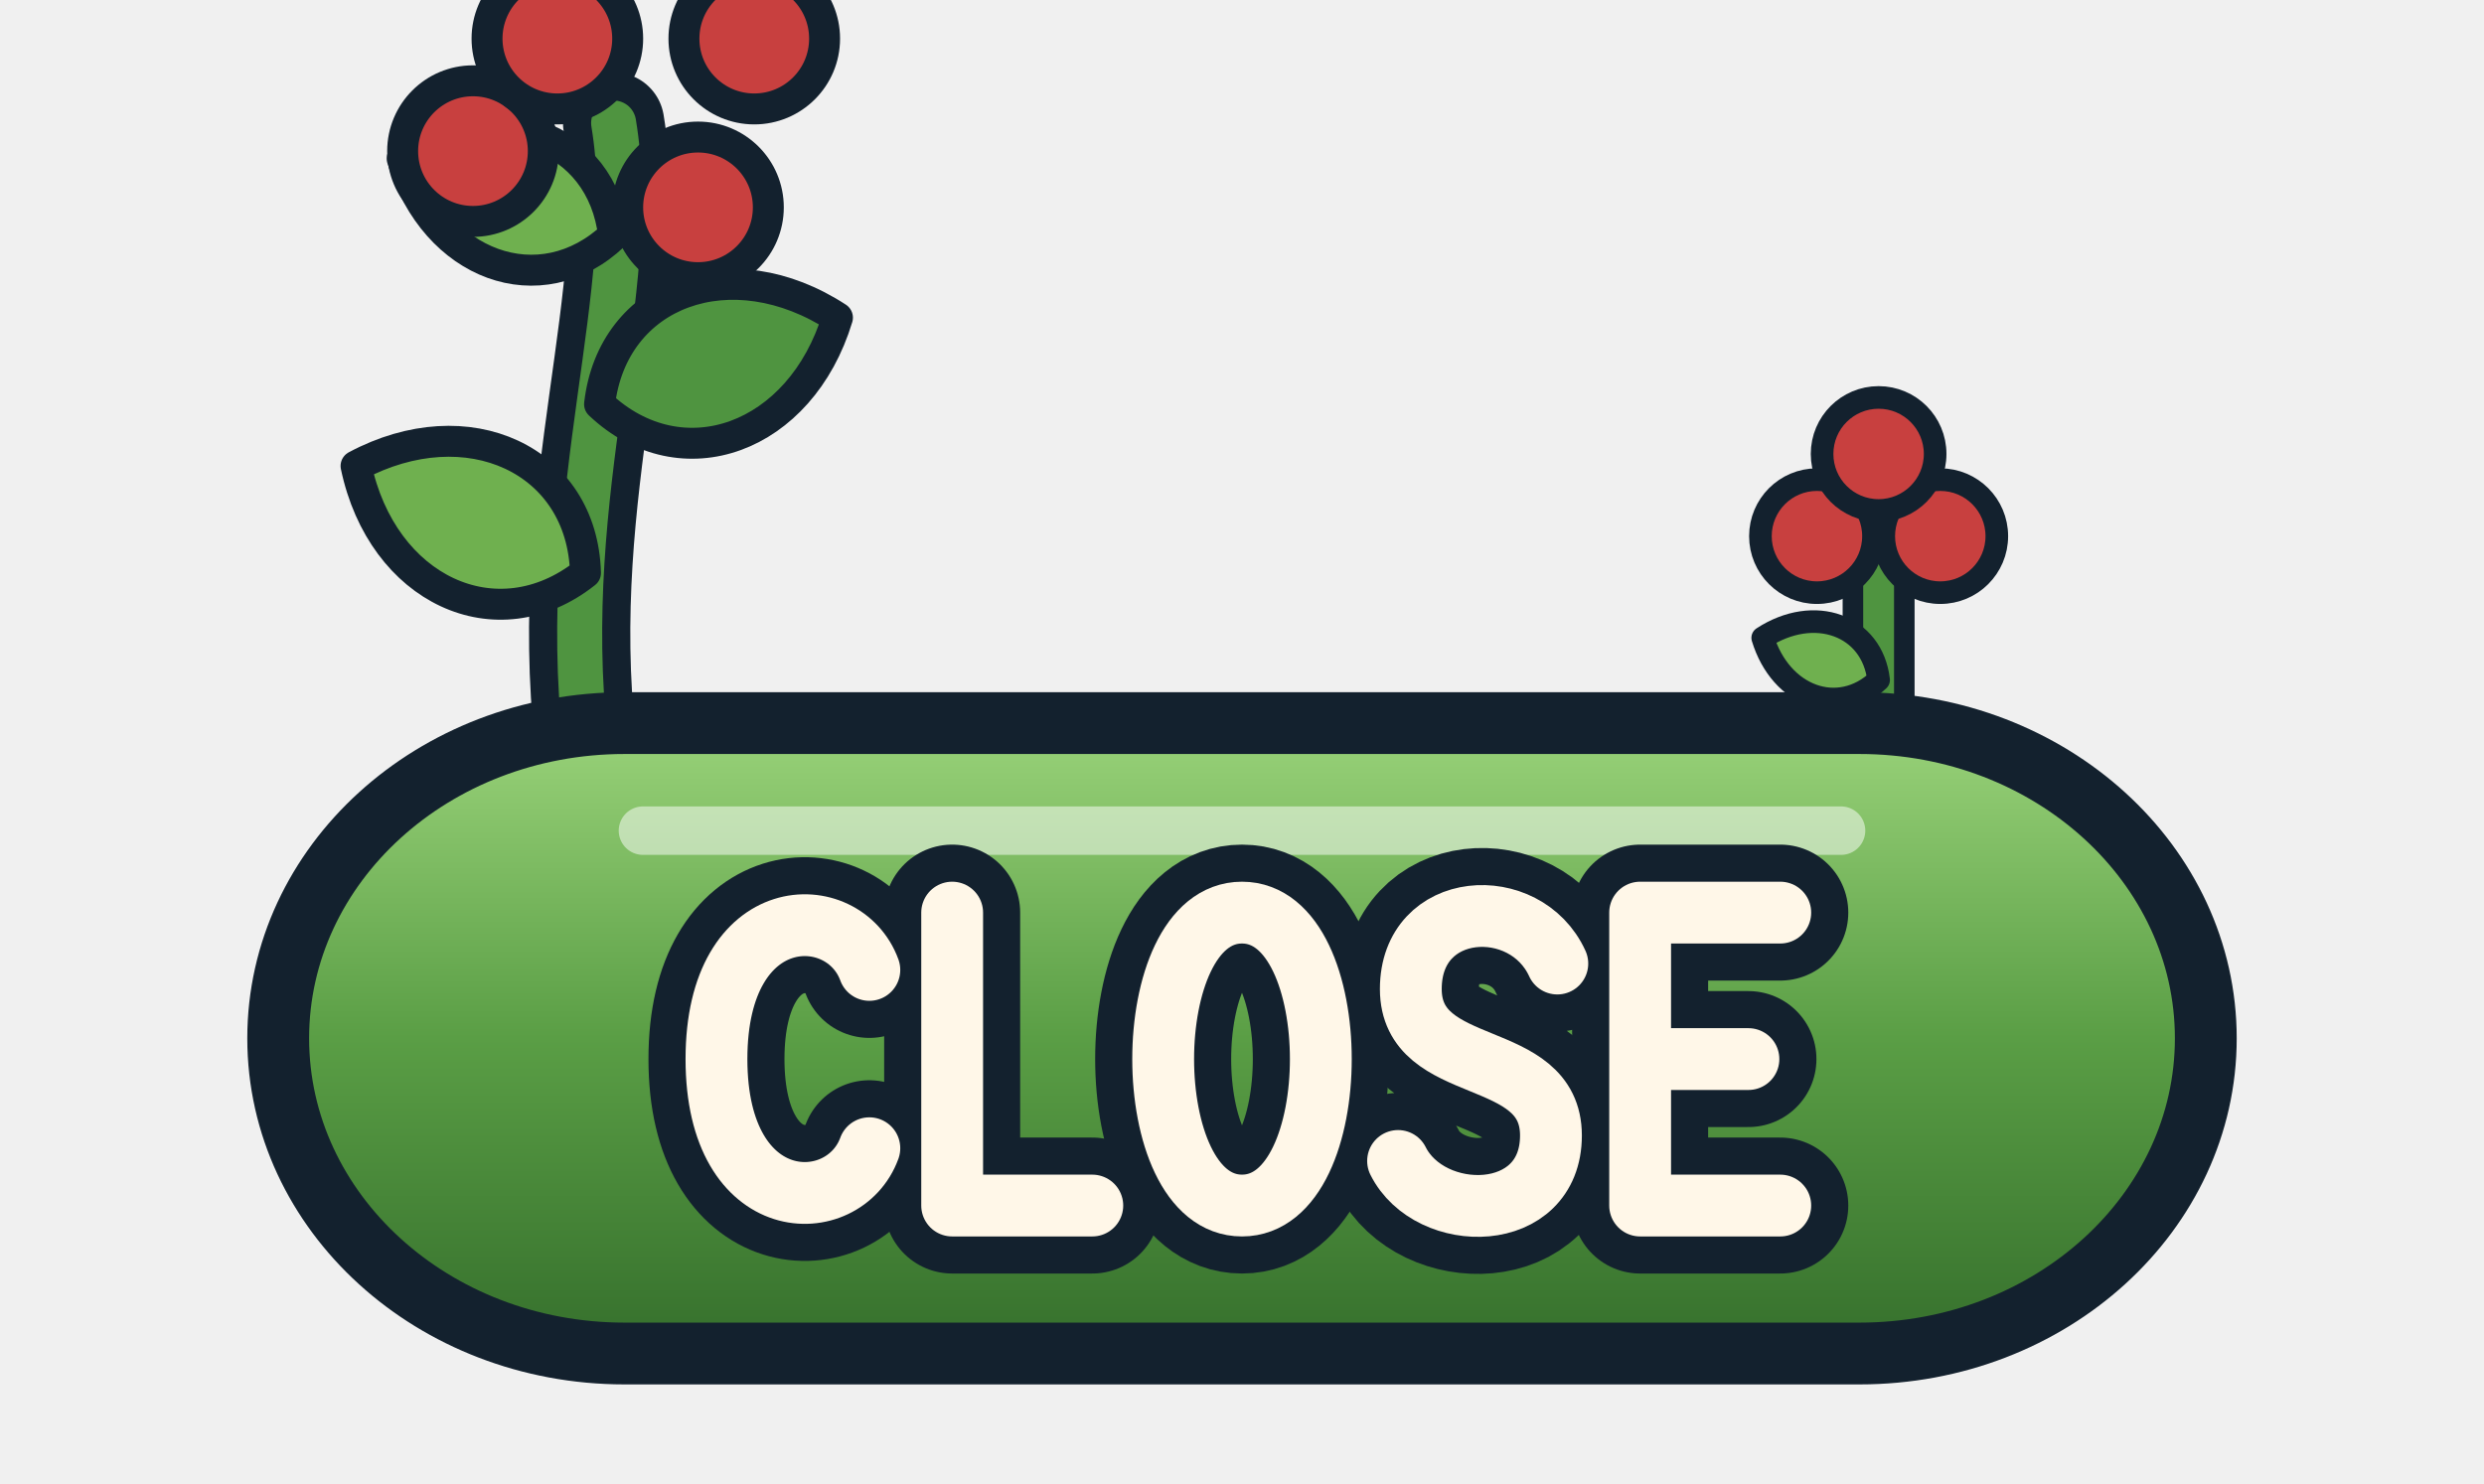
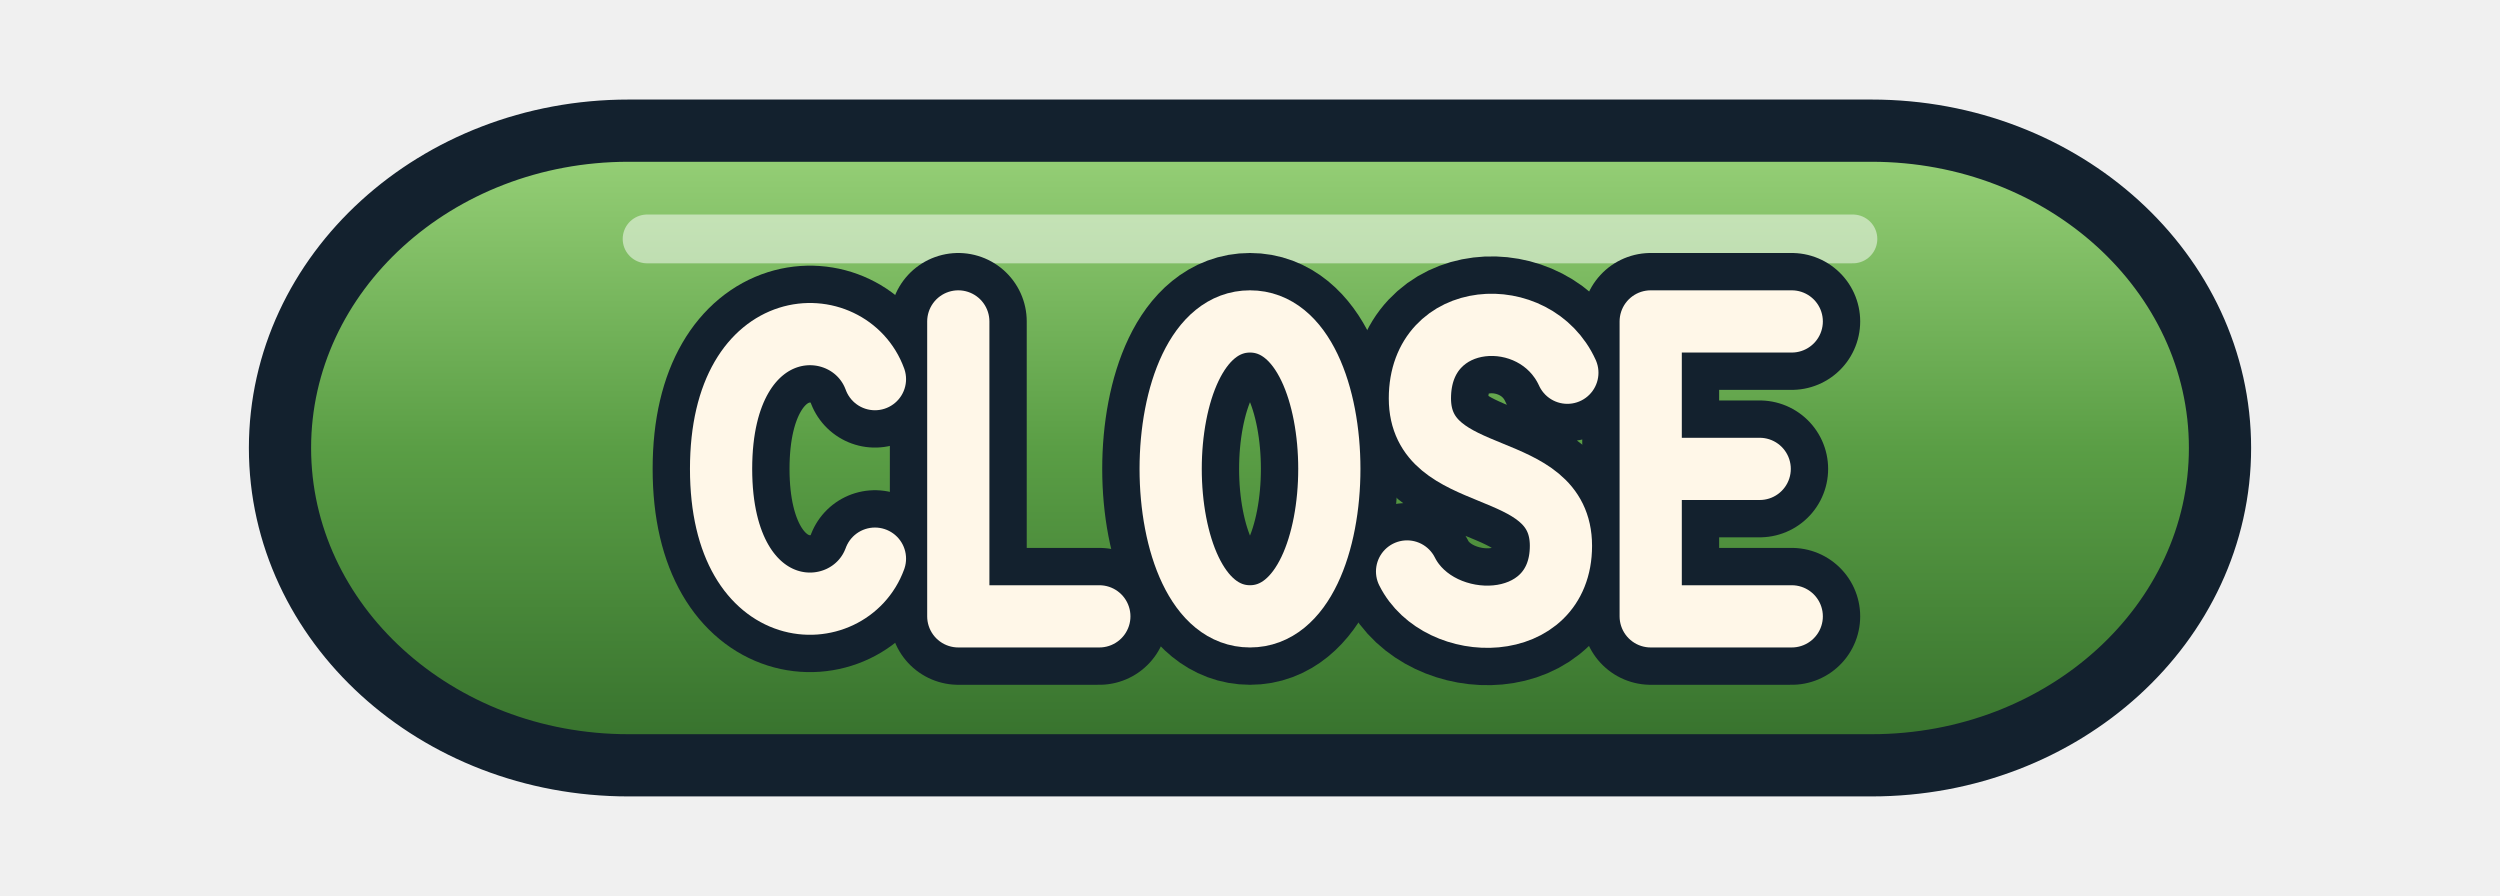
- <svg xmlns="http://www.w3.org/2000/svg" viewBox="0 0 200.899 120" width="200.899" height="120">
+ <svg xmlns="http://www.w3.org/2000/svg" viewBox="0 0 200.899 72" width="200.899" height="72">
  <defs>
    <linearGradient id="g" x1="0" y1="0" x2="0" y2="1">
      <stop offset="0" stop-color="#9ad37a" />
      <stop offset="0.5" stop-color="#5a9e45" />
      <stop offset="1" stop-color="#356f2c" />
    </linearGradient>
  </defs>
-   <g transform="translate(47.3529 60) rotate(0) scale(1.1375) translate(-32 -62)">
-     <g stroke-linejoin="round" stroke-linecap="round">
-       <path d="M32 62 C30 44 36 30 34 18" fill="none" stroke="#13212e" stroke-width="7.2" />
-       <path d="M32 62 C30 44 36 30 34 18" fill="none" stroke="#4f9440" stroke-width="3.2" />
-       <path d="M0 0 C3.6 -7.2, 12.6 -7.2, 18 0 C12.6 7.2, 3.6 7.2, 0 0 Z" transform="translate(32 50) rotate(205)" fill="#6fb04f" stroke="#13212e" stroke-width="2.2" />
-       <path d="M0 0 C3.6 -7.2, 12.6 -7.2, 18 0 C12.6 7.2, 3.6 7.2, 0 0 Z" transform="translate(33 38) rotate(-20)" fill="#4f9440" stroke="#13212e" stroke-width="2.2" />
-       <path d="M0 0 C3.2 -6.4, 11.2 -6.4, 16 0 C11.2 6.4, 3.2 6.4, 0 0 Z" transform="translate(34 26) rotate(200)" fill="#6fb04f" stroke="#13212e" stroke-width="2.2" />
-       <circle cx="24" cy="20" r="5" fill="#c8403f" stroke="#13212e" stroke-width="2.2" />
-       <circle cx="40" cy="24" r="5" fill="#c8403f" stroke="#13212e" stroke-width="2.2" />
-       <circle cx="30" cy="12" r="5" fill="#c8403f" stroke="#13212e" stroke-width="2.2" />
-       <circle cx="44" cy="12" r="5" fill="#c8403f" stroke="#13212e" stroke-width="2.2" />
-     </g>
-   </g>
-   <g transform="translate(151.937 60) rotate(0) scale(0.83125) translate(-32 -62)">
-     <g stroke-linejoin="round" stroke-linecap="round">
-       <path d="M32 62 V44" fill="none" stroke="#13212e" stroke-width="7" />
-       <path d="M32 62 V44" fill="none" stroke="#4f9440" stroke-width="3" />
-       <circle cx="26" cy="42" r="5.5" fill="#c8403f" stroke="#13212e" stroke-width="2.2" />
-       <circle cx="38" cy="42" r="5.5" fill="#c8403f" stroke="#13212e" stroke-width="2.2" />
-       <circle cx="32" cy="34" r="5.5" fill="#c8403f" stroke="#13212e" stroke-width="2.2" />
-       <path d="M0 0 C2.4 -4.8, 8.4 -4.8, 12 0 C8.4 4.8, 2.4 4.8, 0 0 Z" transform="translate(32 56) rotate(200)" fill="#6fb04f" stroke="#13212e" stroke-width="2.2" />
-     </g>
-   </g>
-   <rect x="22.5" y="58.5" width="155.899" height="51" rx="28" fill="url(#g)" stroke="#13212e" stroke-width="5" />
-   <path d="M52 67.2 H148.899" stroke="#fff" stroke-width="3.92" stroke-linecap="round" opacity="0.5" />
-   <g transform="translate(56.4 72.8) scale(0.2576)" fill="none" stroke-linejoin="round" stroke-linecap="round">
+   <rect x="22.5" y="10.5" width="155.899" height="51" rx="28" fill="url(#g)" stroke="#13212e" stroke-width="5" />
+   <path d="M52 19.2 H148.899" stroke="#fff" stroke-width="3.92" stroke-linecap="round" opacity="0.5" />
+   <g transform="translate(56.4 24.8) scale(0.2576)" fill="none" stroke-linejoin="round" stroke-linecap="round">
    <g stroke="#13212e" stroke-width="42.702">
      <path d="M54 22 C46 0 6 0 6 50 C6 100 46 100 54 78" transform="translate(0 0) scale(1)" />
      <path d="M8 4 V96 H52" transform="translate(72 0) scale(1)" />
      <path d="M31 4 C-2 4 -2 96 31 96 C64 96 64 4 31 4 Z" transform="translate(140 0) scale(1)" />
      <path d="M54 20 C44 -2 8 0 8 28 C8 56 52 46 52 74 C52 102 14 102 4 82" transform="translate(216 0) scale(1)" />
      <path d="M52 4 H8 V96 H52 M8 50 H42" transform="translate(288 0) scale(1)" />
    </g>
    <g stroke="#fff7e8" stroke-width="19.41">
      <path d="M54 22 C46 0 6 0 6 50 C6 100 46 100 54 78" transform="translate(0 0) scale(1)" />
      <path d="M8 4 V96 H52" transform="translate(72 0) scale(1)" />
      <path d="M31 4 C-2 4 -2 96 31 96 C64 96 64 4 31 4 Z" transform="translate(140 0) scale(1)" />
      <path d="M54 20 C44 -2 8 0 8 28 C8 56 52 46 52 74 C52 102 14 102 4 82" transform="translate(216 0) scale(1)" />
      <path d="M52 4 H8 V96 H52 M8 50 H42" transform="translate(288 0) scale(1)" />
    </g>
  </g>
</svg>
